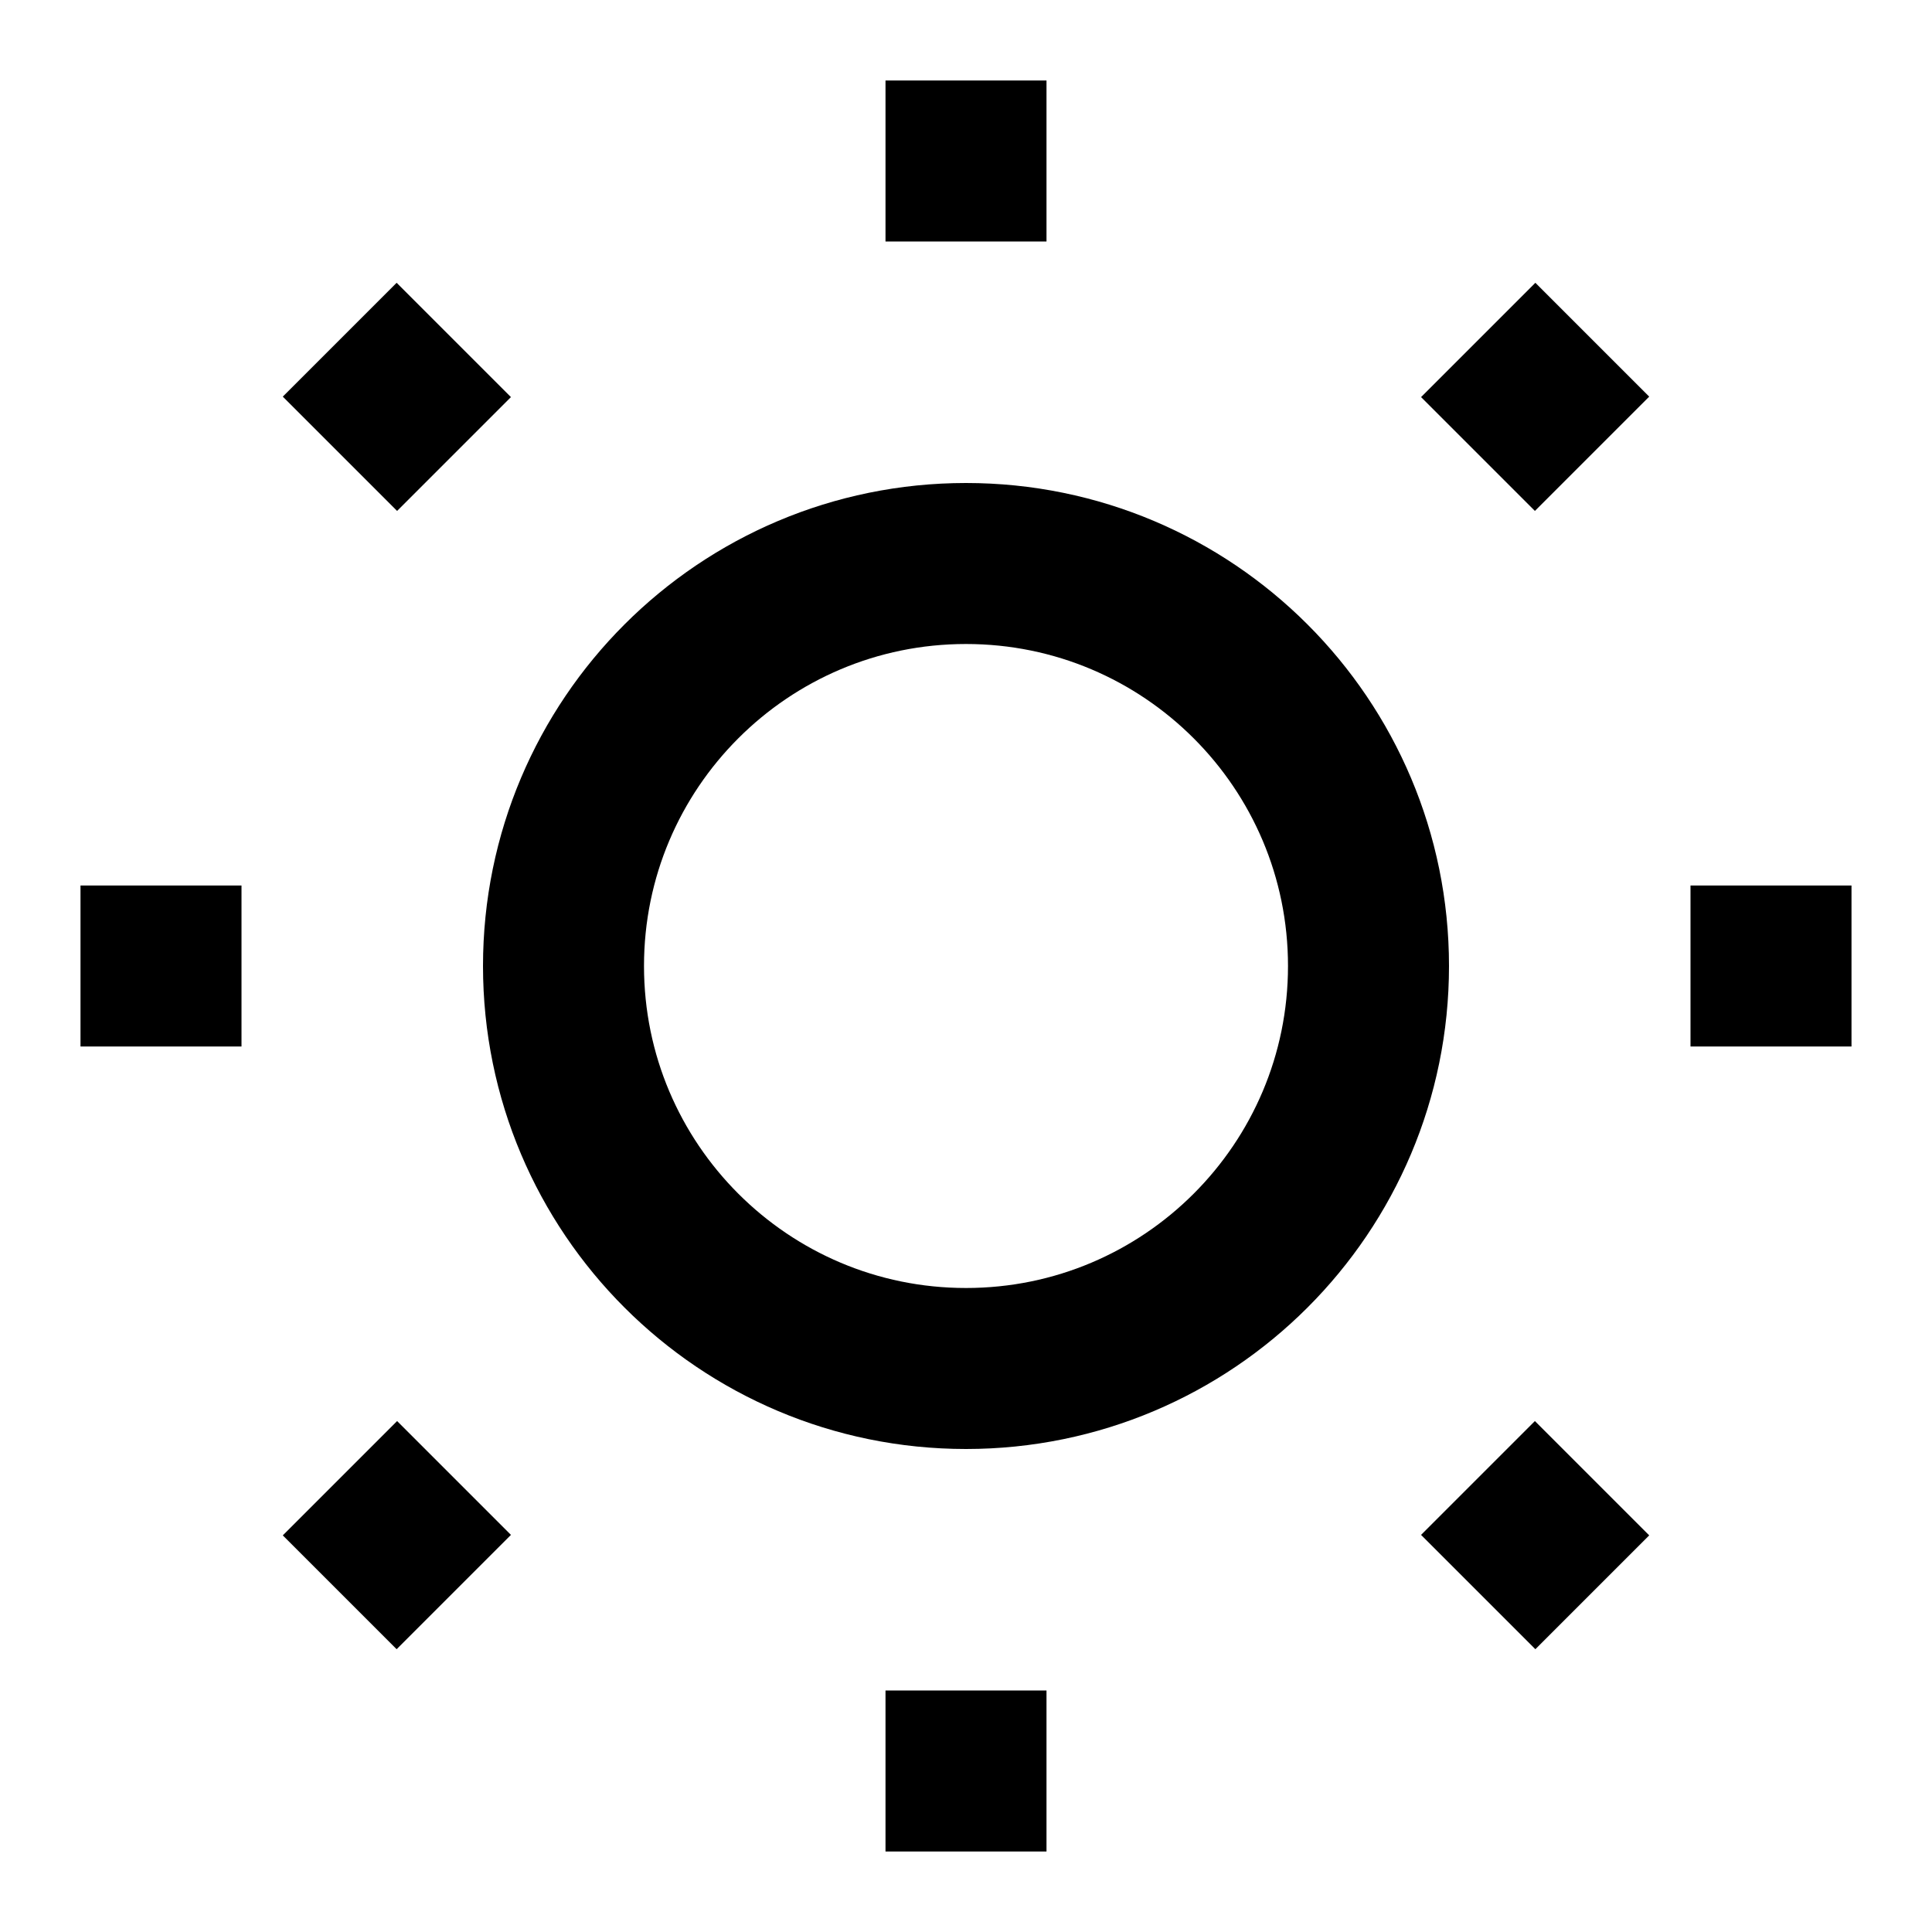
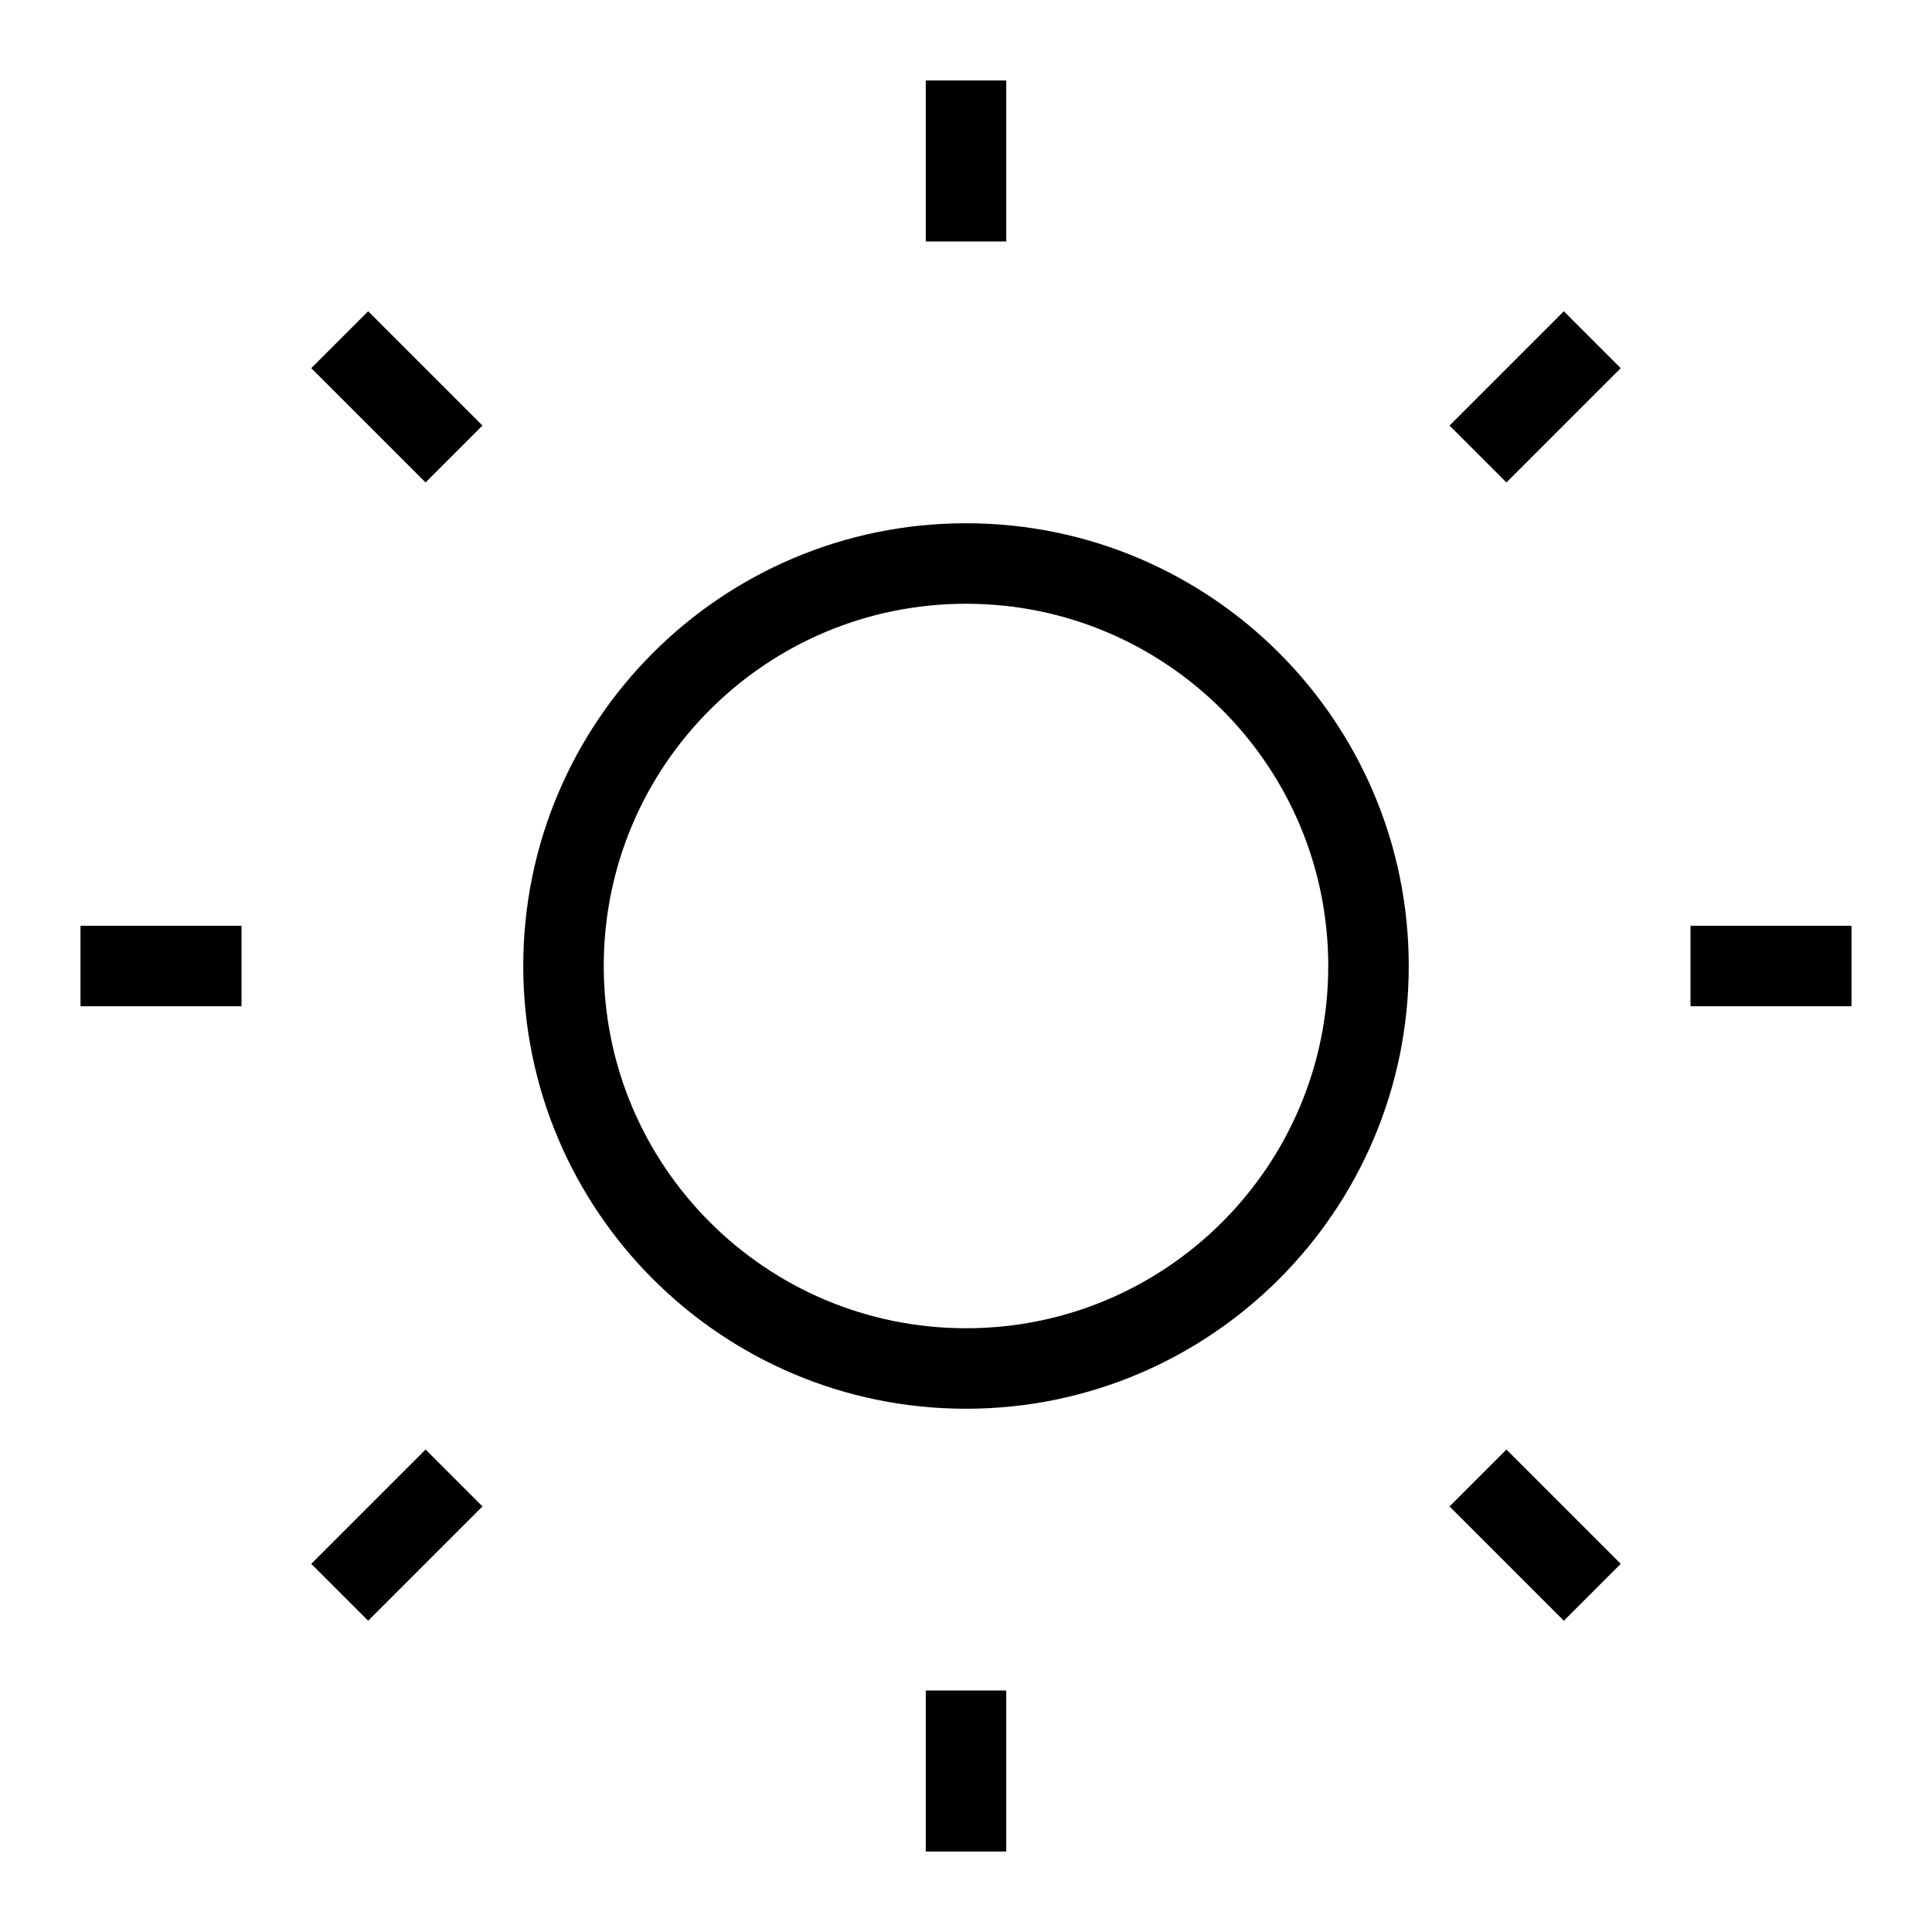
- <svg xmlns="http://www.w3.org/2000/svg" width="24" height="24" viewBox="0 0 24 24" fill="none" stroke="currentColor" stroke-width="2" strokeLinecap="round" strokeLinejoin="round" class="feather feather-sun">
+ <svg xmlns="http://www.w3.org/2000/svg" width="24" height="24" viewBox="0 0 24 24" fill="none" stroke="currentColor" strokeWidth="2" strokeLinecap="round" strokeLinejoin="round" className="feather feather-sun">
  <circle cx="12" cy="12" r="5" />
  <line x1="12" y1="1" x2="12" y2="3" />
  <line x1="12" y1="21" x2="12" y2="23" />
  <line x1="4.22" y1="4.22" x2="5.64" y2="5.64" />
  <line x1="18.36" y1="18.36" x2="19.78" y2="19.78" />
  <line x1="1" y1="12" x2="3" y2="12" />
  <line x1="21" y1="12" x2="23" y2="12" />
  <line x1="4.22" y1="19.78" x2="5.64" y2="18.36" />
  <line x1="18.36" y1="5.64" x2="19.78" y2="4.22" />
</svg>
